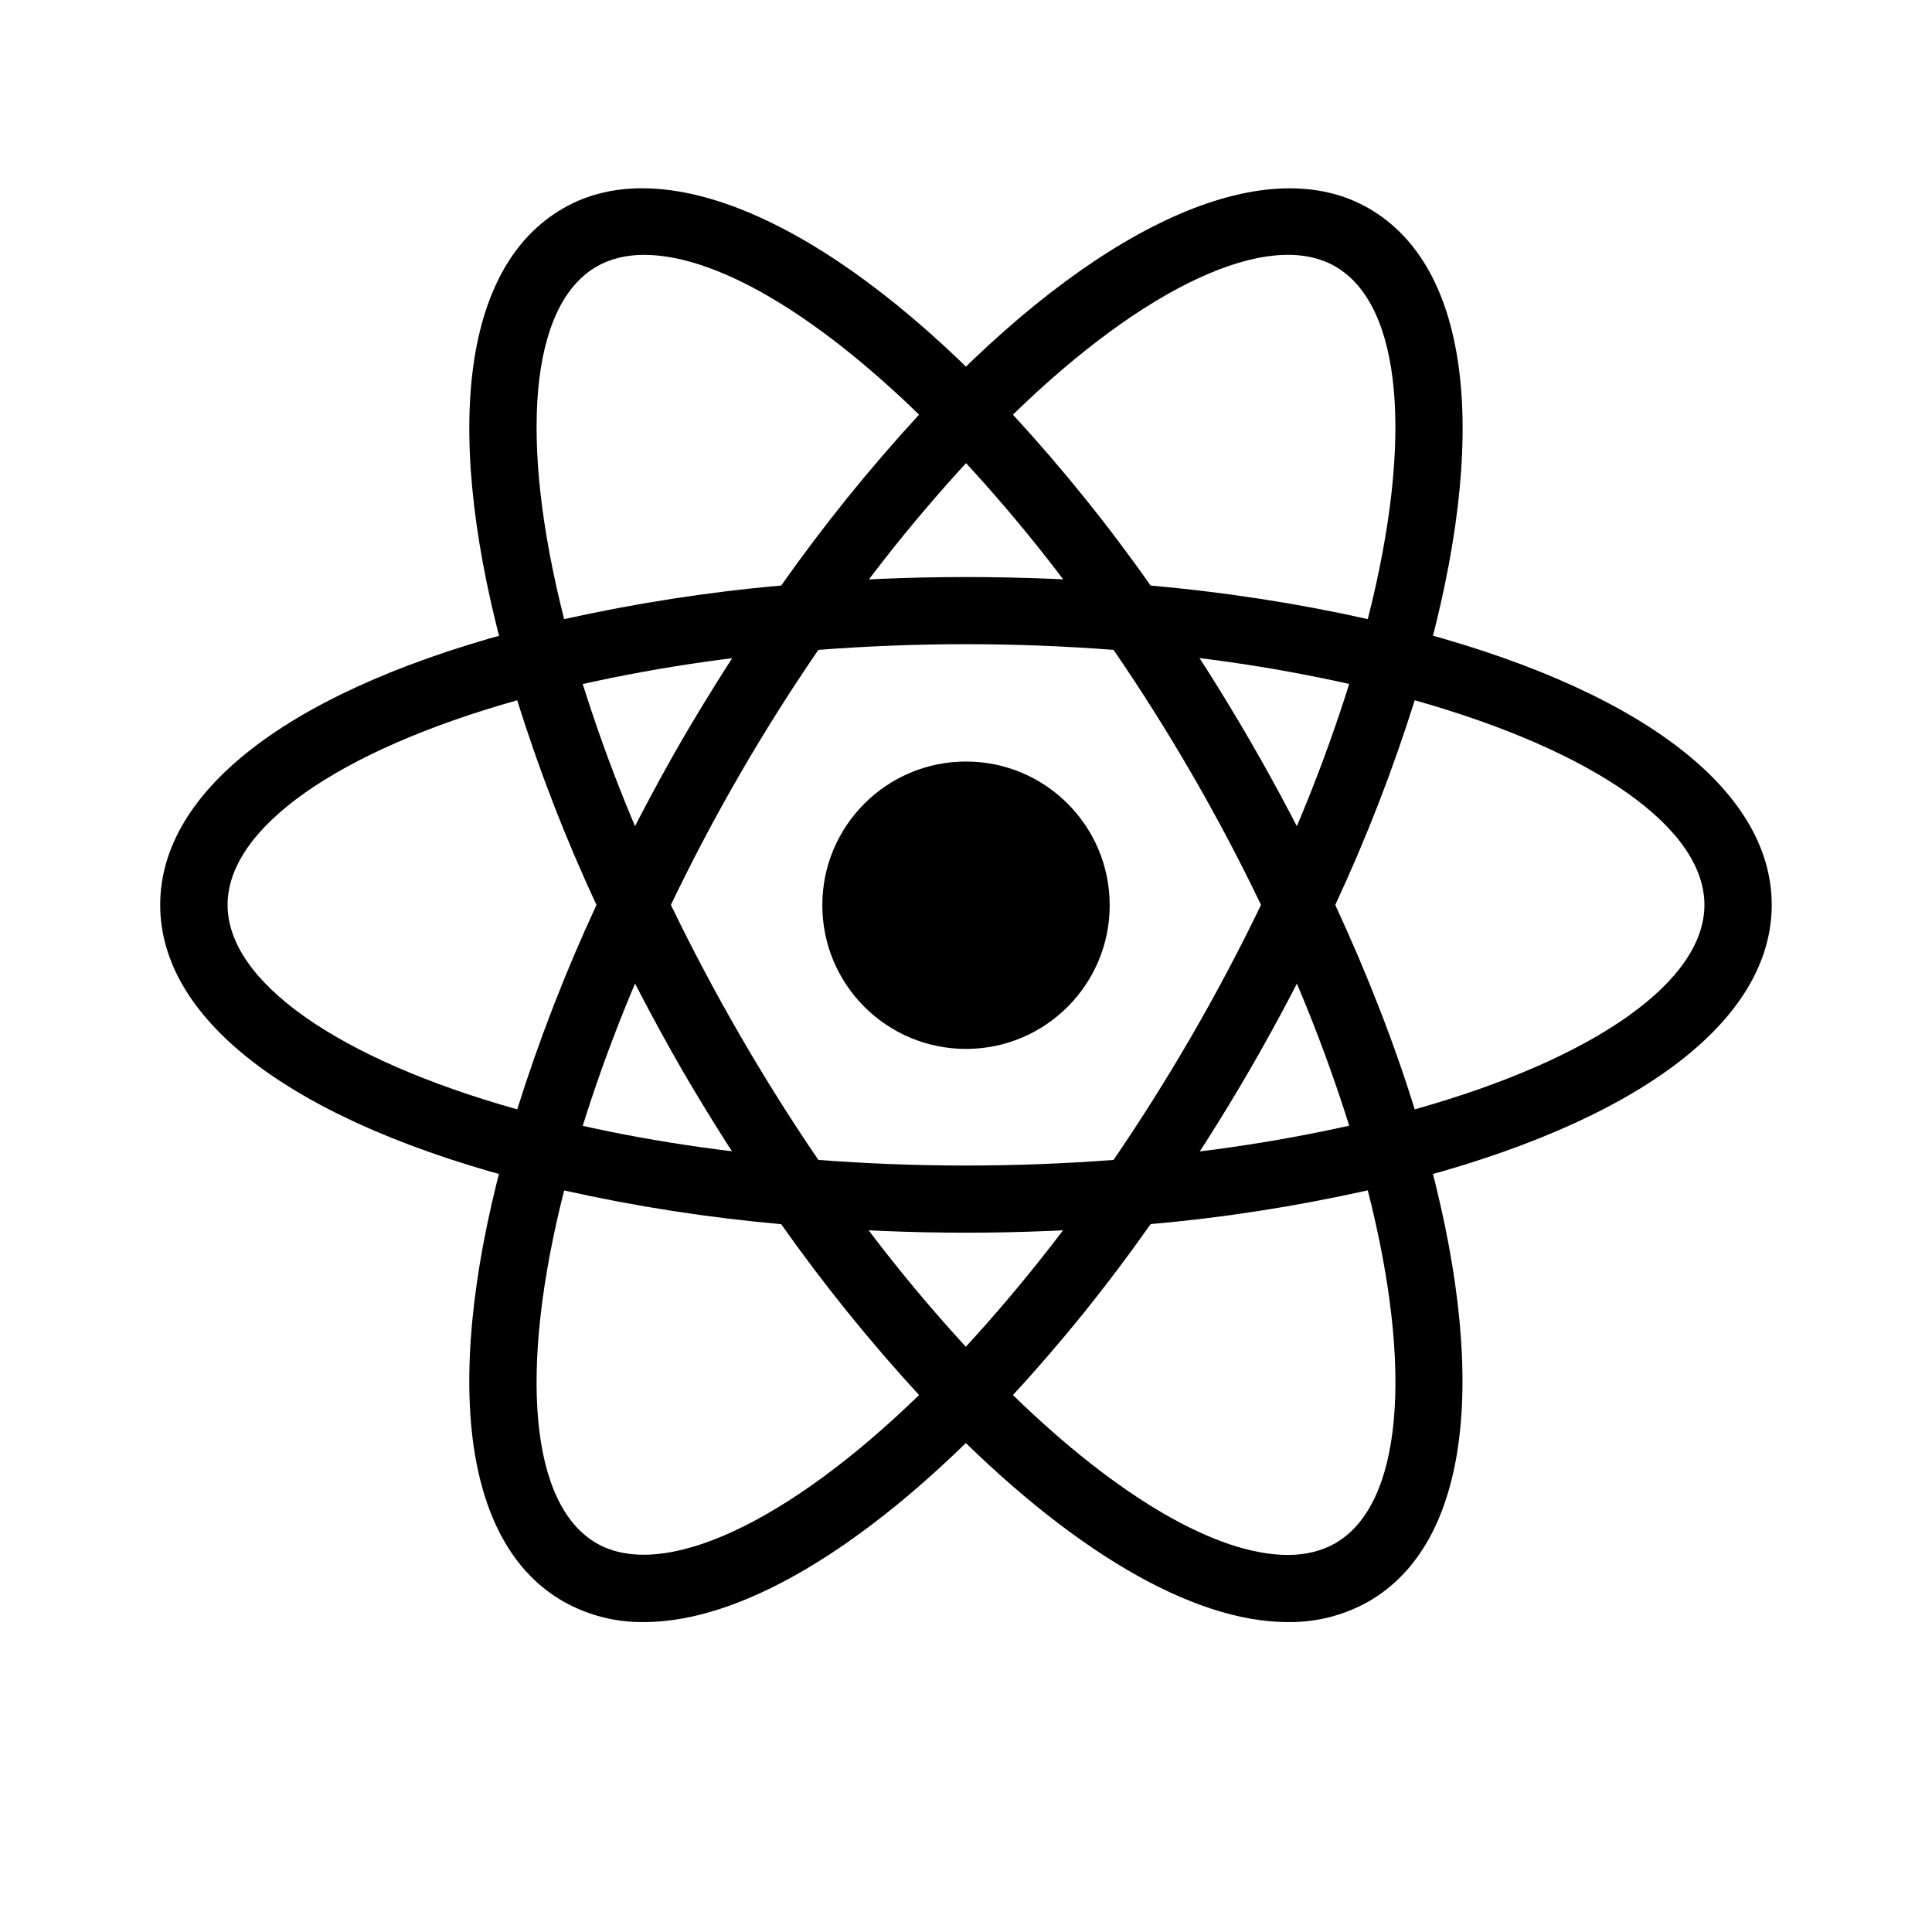
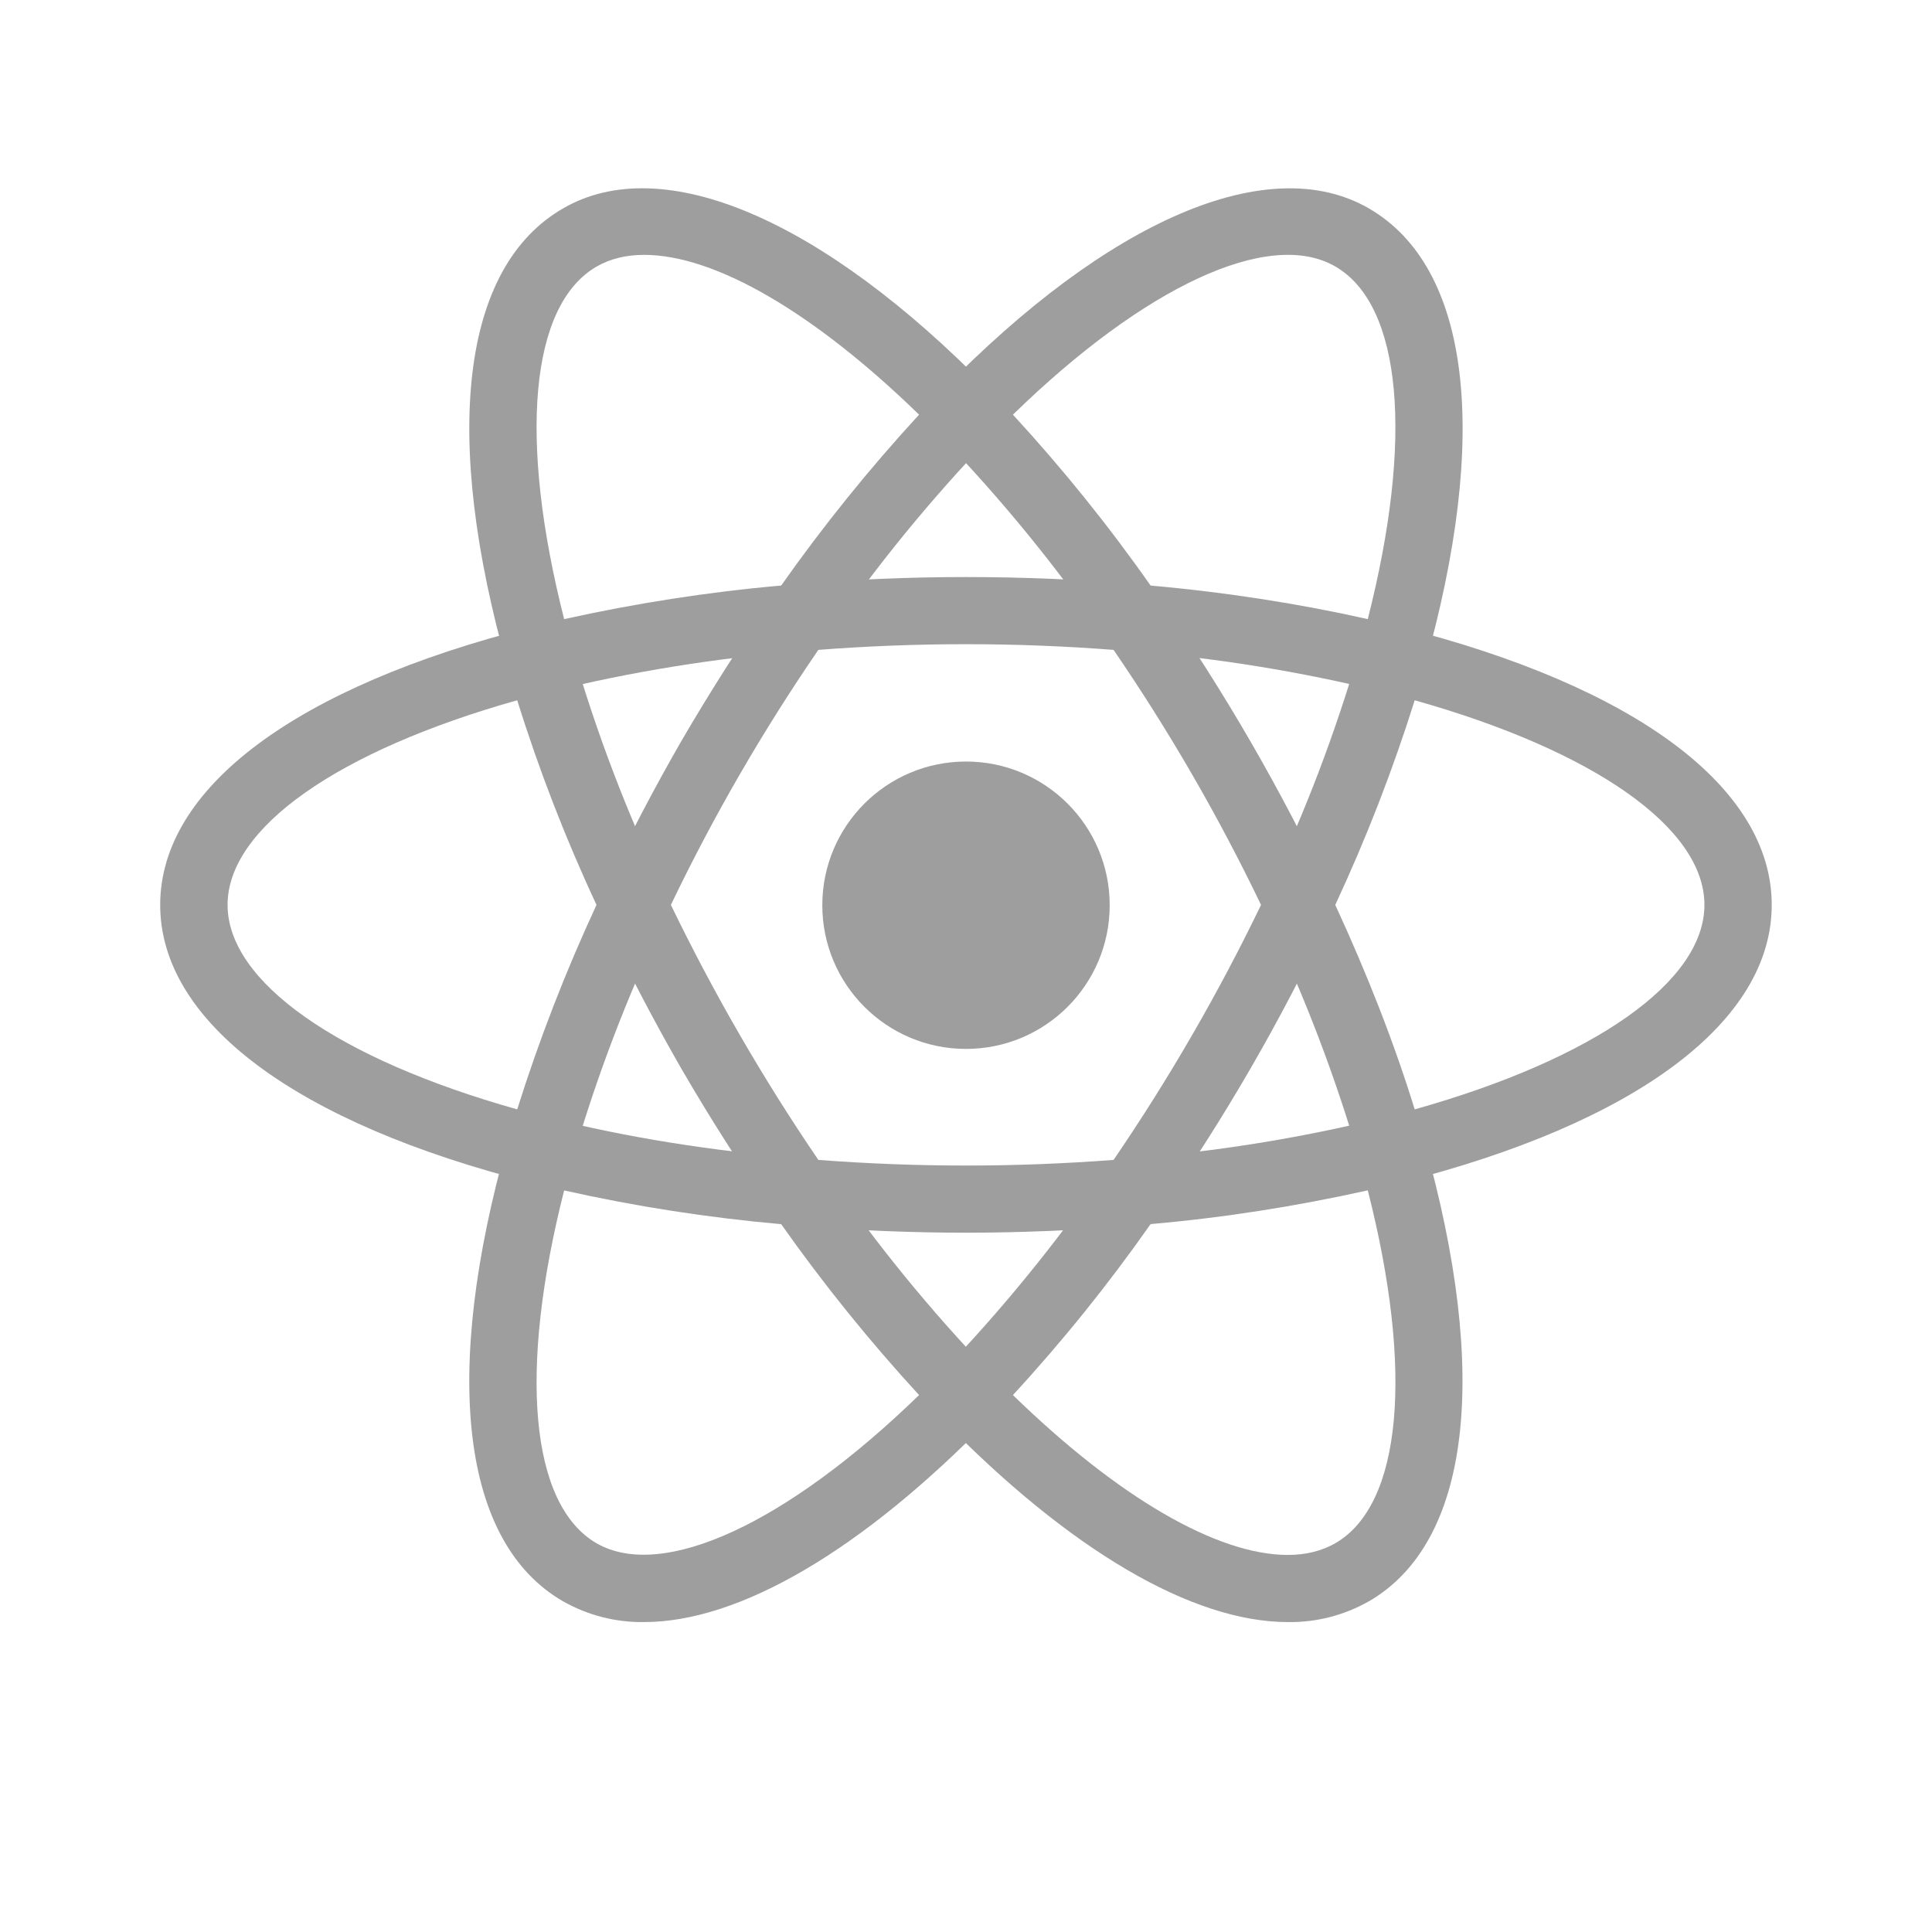
- <svg xmlns="http://www.w3.org/2000/svg" width="24" height="24" viewBox="0 0 24 24">
+ <svg xmlns="http://www.w3.org/2000/svg" fill="#9e9e9e" width="24" height="24" viewBox="0 0 24 24">
  <circle cx="12" cy="11.245" r="1.785" />
  <path d="m7.002 14.794-.395-.101c-2.934-.741-4.617-2.001-4.617-3.452 0-1.452 1.684-2.711 4.617-3.452l.395-.1.111.391a19.507 19.507 0 0 0 1.136 2.983l.085.178-.085.178c-.46.963-.841 1.961-1.136 2.985l-.111.39zm-.577-6.095c-2.229.628-3.598 1.586-3.598 2.542 0 .954 1.368 1.913 3.598 2.54.273-.868.603-1.717.985-2.54a20.356 20.356 0 0 1-.985-2.542zm10.572 6.095-.11-.392a19.628 19.628 0 0 0-1.137-2.984l-.085-.177.085-.179c.46-.961.839-1.96 1.137-2.984l.11-.39.395.1c2.935.741 4.617 2 4.617 3.453 0 1.452-1.683 2.711-4.617 3.452l-.395.101zm-.41-3.553c.4.866.733 1.718.987 2.54 2.23-.627 3.599-1.586 3.599-2.54 0-.956-1.368-1.913-3.599-2.542a20.683 20.683 0 0 1-.987 2.542z" />
  <path d="m6.419 8.695-.11-.39c-.826-2.908-.576-4.991.687-5.717 1.235-.715 3.222.13 5.303 2.265l.284.292-.284.291a19.718 19.718 0 0 0-2.02 2.474l-.113.162-.196.016a19.646 19.646 0 0 0-3.157.509l-.394.098zm1.582-5.529c-.224 0-.422.049-.589.145-.828.477-.974 2.138-.404 4.38.891-.197 1.79-.338 2.696-.417a21.058 21.058 0 0 1 1.713-2.123c-1.303-1.267-2.533-1.985-3.416-1.985zm7.997 16.984c-1.188 0-2.714-.896-4.298-2.522l-.283-.291.283-.29a19.827 19.827 0 0 0 2.021-2.477l.112-.16.194-.019a19.473 19.473 0 0 0 3.158-.507l.395-.1.111.391c.822 2.906.573 4.992-.688 5.718a1.978 1.978 0 0 1-1.005.257zm-3.415-2.82c1.302 1.267 2.533 1.986 3.415 1.986.225 0 .423-.05.589-.145.829-.478.976-2.142.404-4.384-.89.198-1.79.34-2.698.419a20.526 20.526 0 0 1-1.71 2.124z" />
  <path d="m17.58 8.695-.395-.099a19.477 19.477 0 0 0-3.158-.509l-.194-.017-.112-.162A19.551 19.551 0 0 0 11.7 5.434l-.283-.291.283-.29c2.08-2.134 4.066-2.979 5.303-2.265 1.262.727 1.513 2.81.688 5.717l-.111.39zm-3.287-1.421c.954.085 1.858.228 2.698.417.571-2.242.425-3.903-.404-4.381-.824-.477-2.375.253-4.004 1.841.616.67 1.188 1.378 1.71 2.123zM8.001 20.15a1.983 1.983 0 0 1-1.005-.257c-1.263-.726-1.513-2.811-.688-5.718l.108-.391.395.1c.964.243 2.026.414 3.158.507l.194.019.113.16c.604.878 1.28 1.707 2.02 2.477l.284.29-.284.291c-1.583 1.627-3.109 2.522-4.295 2.522zm-.993-5.362c-.57 2.242-.424 3.906.404 4.384.825.47 2.371-.255 4.005-1.842a21.17 21.17 0 0 1-1.713-2.123 20.692 20.692 0 0 1-2.696-.419z" />
  <path d="M12 15.313c-.687 0-1.392-.029-2.1-.088l-.196-.017-.113-.162a25.697 25.697 0 0 1-1.126-1.769 26.028 26.028 0 0 1-.971-1.859l-.084-.177.084-.179c.299-.632.622-1.252.971-1.858.347-.596.726-1.192 1.126-1.77l.113-.16.196-.018a25.148 25.148 0 0 1 4.198 0l.194.019.113.16a25.136 25.136 0 0 1 2.1 3.628l.083.179-.083.177a24.742 24.742 0 0 1-2.1 3.628l-.113.162-.194.017c-.706.057-1.412.087-2.098.087zm-1.834-.904c1.235.093 2.433.093 3.667 0a24.469 24.469 0 0 0 1.832-3.168 23.916 23.916 0 0 0-1.832-3.168 23.877 23.877 0 0 0-3.667 0 23.743 23.743 0 0 0-1.832 3.168 24.82 24.82 0 0 0 1.832 3.168z" />
</svg>
